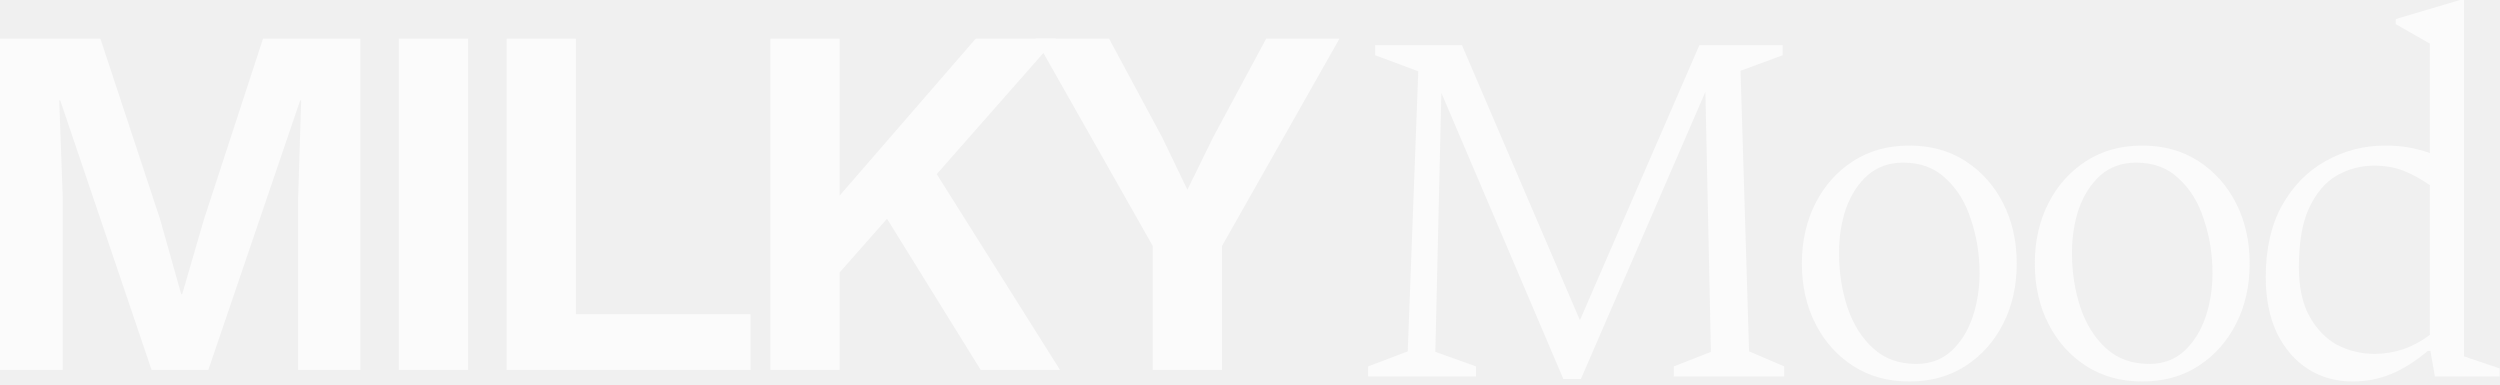
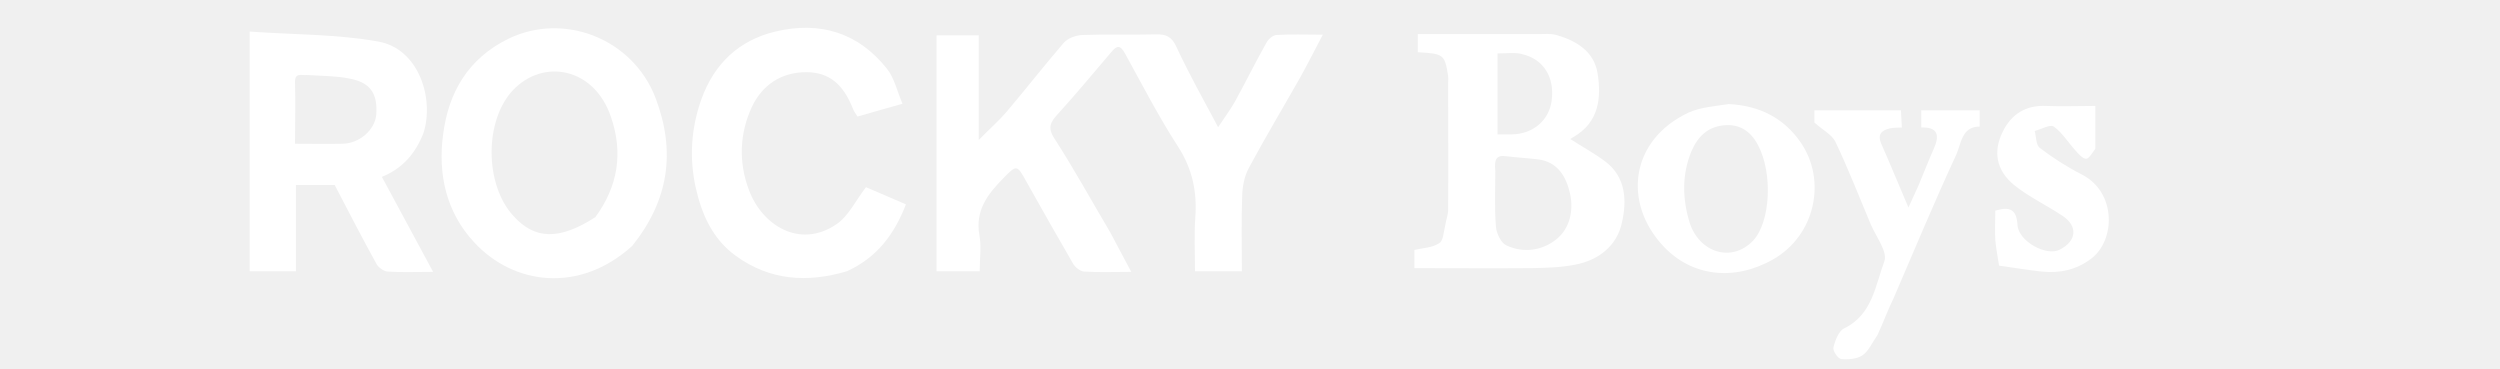
- <svg xmlns="http://www.w3.org/2000/svg" width="767" height="118" viewBox="0 0 767 118" fill="none">
-   <path d="M110.572 11.86V113.5H91.476V60.524L92.4 30.802H92.092L63.91 113.5H46.508L18.48 30.802H18.172L19.25 60.524V113.5H0V11.86H30.8L49.126 67.3L55.594 90.246H55.902L62.524 67.454L80.696 11.86H110.572Z" fill="#FBFBFB" />
-   <path d="M143.628 11.86V113.5H122.376V11.86H143.628Z" fill="#FBFBFB" />
-   <path d="M176.672 96.406H230.264V113.5H155.42V11.86H176.672V96.406Z" fill="#FBFBFB" />
-   <path d="M323.986 11.86L277.478 64.682L275.784 62.988L250.374 91.786L247.14 72.074L299.346 11.86H323.986ZM257.612 11.86V113.5H236.36V11.86H257.612ZM283.33 46.972L325.218 113.5H300.886L267.006 58.83L283.33 46.972Z" fill="#FBFBFB" />
-   <path d="M410.951 11.86L374.915 75.462V113.5H353.663V75.462L317.627 11.86H340.265L356.589 42.198L364.289 58.214L372.143 42.198L388.467 11.86H410.951Z" fill="#FBFBFB" />
-   <path d="M419.728 115.5V112.42L431.894 107.8L435.128 21.868L421.884 16.94V13.86H448.526L484.716 98.252L521.368 13.86H546.932V16.94L533.996 21.714L536.614 107.8L547.394 112.42V115.5H513.514V112.42L524.91 107.954L523.216 28.182L485.024 116.27H479.634L442.212 28.49L440.364 107.954L452.838 112.42V115.5H419.728Z" fill="#FBFBFB" />
-   <path d="M585.773 117.04C579.203 117.04 573.453 115.449 568.525 112.266C563.597 109.083 559.747 104.771 556.975 99.33C554.203 93.889 552.817 87.729 552.817 80.85C552.817 73.971 554.203 67.811 556.975 62.37C559.747 56.929 563.597 52.617 568.525 49.434C573.453 46.251 579.203 44.66 585.773 44.66C592.344 44.66 598.093 46.251 603.021 49.434C607.95 52.617 611.8 56.929 614.572 62.37C617.344 67.811 618.729 73.971 618.729 80.85C618.729 87.729 617.344 93.889 614.572 99.33C611.8 104.771 607.95 109.083 603.021 112.266C598.093 115.449 592.344 117.04 585.773 117.04ZM587.93 111.65C592.242 111.65 595.835 110.315 598.71 107.646C601.584 104.977 603.74 101.537 605.177 97.328C606.615 93.016 607.333 88.55 607.333 83.93C607.333 78.078 606.461 72.585 604.715 67.452C603.073 62.216 600.506 58.007 597.015 54.824C593.627 51.539 589.264 49.896 583.925 49.896C579.613 49.896 575.969 51.179 572.992 53.746C570.117 56.313 567.909 59.701 566.369 63.91C564.932 68.119 564.214 72.688 564.214 77.616C564.214 83.571 565.086 89.166 566.831 94.402C568.577 99.535 571.195 103.693 574.685 106.876C578.176 110.059 582.591 111.65 587.93 111.65Z" fill="#FBFBFB" />
-   <path d="M657.239 117.04C650.668 117.04 644.919 115.449 639.991 112.266C635.063 109.083 631.213 104.771 628.441 99.33C625.669 93.889 624.283 87.729 624.283 80.85C624.283 73.971 625.669 67.811 628.441 62.37C631.213 56.929 635.063 52.617 639.991 49.434C644.919 46.251 650.668 44.66 657.239 44.66C663.81 44.66 669.559 46.251 674.487 49.434C679.415 52.617 683.265 56.929 686.037 62.37C688.809 67.811 690.195 73.971 690.195 80.85C690.195 87.729 688.809 93.889 686.037 99.33C683.265 104.771 679.415 109.083 674.487 112.266C669.559 115.449 663.81 117.04 657.239 117.04ZM659.395 111.65C663.707 111.65 667.3 110.315 670.175 107.646C673.05 104.977 675.206 101.537 676.643 97.328C678.08 93.016 678.799 88.55 678.799 83.93C678.799 78.078 677.926 72.585 676.181 67.452C674.538 62.216 671.972 58.007 668.481 54.824C665.093 51.539 660.73 49.896 655.391 49.896C651.079 49.896 647.434 51.179 644.457 53.746C641.582 56.313 639.375 59.701 637.835 63.91C636.398 68.119 635.679 72.688 635.679 77.616C635.679 83.571 636.552 89.166 638.297 94.402C640.042 99.535 642.66 103.693 646.151 106.876C649.642 110.059 654.056 111.65 659.395 111.65Z" fill="#FBFBFB" />
-   <path d="M721.775 117.04C716.641 117.04 712.073 115.757 708.069 113.19C704.065 110.623 700.882 106.927 698.521 102.102C696.262 97.277 695.133 91.579 695.133 85.008C695.133 76.384 696.775 69.095 700.061 63.14C703.449 57.083 707.915 52.514 713.459 49.434C719.105 46.251 725.214 44.66 731.785 44.66C734.454 44.66 736.918 44.865 739.177 45.276C741.435 45.687 743.54 46.251 745.491 46.97V13.398L735.019 7.392V5.852L754.731 0H755.963V109.34L766.897 113.036V115.5H747.031L745.645 107.646H744.875C741.076 110.829 737.329 113.19 733.633 114.73C729.937 116.27 725.984 117.04 721.775 117.04ZM705.297 81.928C705.297 88.088 706.375 93.119 708.531 97.02C710.687 100.921 713.51 103.847 717.001 105.798C720.594 107.646 724.444 108.57 728.551 108.57C731.425 108.57 734.3 108.108 737.175 107.184C740.152 106.157 742.924 104.669 745.491 102.718V56.826C742.719 54.875 739.998 53.387 737.329 52.36C734.659 51.333 731.682 50.82 728.397 50.82C724.29 50.82 720.44 51.847 716.847 53.9C713.356 55.953 710.533 59.29 708.377 63.91C706.323 68.427 705.297 74.433 705.297 81.928Z" fill="#FBFBFB" />
+ <svg xmlns="http://www.w3.org/2000/svg" version="1.1" id="Layer_1" x="0px" y="0px" viewBox="0 0 800 118" style="enable-background:new 0 0 800 118;" xml:space="preserve">
+   <style type="text/css">
+ 	.st0{fill:#FFFFFF;}
+ </style>
+   <path class="st0" d="M355.3,74.4c2.3,4.2,4.3,8.2,6.7,12.6c-5.5,0-10.3,0.2-15.1-0.1c-1.2-0.1-2.8-1.3-3.5-2.5  c-5-8.6-9.9-17.3-14.8-26c-3.2-5.8-3.2-5.8-7.6-1.3c-4.9,5-9,10.2-7.6,18.1c0.7,3.7,0.1,7.6,0.1,11.6c-4.7,0-9.1,0-13.8,0  c0-25.1,0-50.2,0-75.5c4.5,0,8.9,0,13.5,0c0,10.7,0,21.3,0,33.5c3.5-3.6,6.4-6.1,8.8-8.9c6.2-7.3,12.1-14.9,18.4-22.2  c1.3-1.5,3.9-2.4,5.9-2.5c7.8-0.3,15.7,0,23.5-0.2c3.3-0.1,5.2,0.7,6.7,4.1c3.9,8.4,8.5,16.6,13.3,25.6c2.1-3.2,4-5.7,5.5-8.4  c3.4-6.2,6.5-12.5,10-18.7c0.6-1.1,2-2.3,3.1-2.4c4.6-0.3,9.2-0.1,14.9-0.1c-2.7,5.1-4.9,9.5-7.3,13.8c-5.5,9.7-11.2,19.2-16.4,28.9  c-1.4,2.6-2,5.8-2.1,8.8c-0.3,8-0.1,15.9-0.1,24.2c-5,0-9.7,0-15,0c0-5.7-0.3-11.5,0.1-17.3c0.6-8.3-1-15.6-5.6-22.7  c-6.2-9.6-11.4-19.7-16.9-29.7c-1.6-2.9-2.7-2.5-4.5-0.3c-5.6,6.6-11.2,13.3-17,19.7c-2.3,2.5-3.4,4.3-1.1,7.8  C343.6,53.9,349.2,64.1,355.3,74.4z" />
+   <path class="st0" d="M202.3,78.7c-16.9,15.3-38,12.5-50.6-1.2c-9-9.7-11.6-21.9-9.9-34.5c1.7-13.4,8-24.3,20.9-30.6  c17.7-8.6,39.8-0.1,47.1,19C216.3,48.6,214,64.1,202.3,78.7 M190.5,69.5c7.2-9.8,9-20.5,5-32.1c-5.4-15.9-21.7-18.7-31.3-8.6  c-9.3,9.8-9.1,30.4,0.1,40.3C171.1,76.7,179,76.9,190.5,69.5z" />
+   <path class="st0" d="M135.5,42.6c-2.6,6.6-6.7,11.3-13.3,14c5.4,10,10.7,19.8,16.4,30.4c-5.7,0-10.1,0.2-14.6-0.1  c-1.2-0.1-2.9-1.3-3.5-2.4c-4.6-8.3-8.9-16.7-13.4-25.3c-3.9,0-8,0-12.4,0c0,9.3,0,18.3,0,27.6c-5.1,0-9.9,0-14.8,0  c0-25.2,0-50.3,0-76.7c13.9,1,27.8,0.8,41.2,3.2C134.2,15.7,139,31.8,135.5,42.6 M98.1,24c-1.6,0.2-3.8-0.9-3.7,2.4  c0.2,6.4,0,12.9,0,19.6c5.3,0,10.3,0.1,15.2,0c5.5-0.1,10.4-4.5,10.8-9.3c0.5-6.8-1.9-10.4-8.8-11.6C107.6,24.3,103.3,24.3,98.1,24z  " />
+   <path class="st0" d="M462.5,72c0.3-1.9,0.9-3.3,0.9-4.7c0.1-13.5,0-27,0-40.5c0-0.8,0.1-1.7,0-2.5c-1.1-6.9-1.4-7.1-9.7-7.6  c0-2.1,0-4.1,0-5.8c12.9,0,25.9,0,38.9,0c1.8,0,3.7-0.2,5.4,0.3c6.4,1.8,12,5.2,13.2,12.1c1.3,8,0.5,15.9-7.8,20.6  c-0.4,0.2-0.7,0.5-0.9,0.6c3.7,2.4,7.6,4.5,11.1,7.1c6.8,5.1,7,12.7,5.4,19.7c-1.6,7.4-7.5,12-15,13.4c-4.5,0.9-9.1,1-13.7,1.1  c-12.5,0.1-24.9,0-37.7,0c0-2.4,0-4.4,0-5.8c2.8-0.7,5.7-0.7,7.8-2.1C461.9,77.2,461.9,74.4,462.5,72 M478.5,54.6c0,6-0.3,12,0.2,18  c0.2,2.1,1.6,5.1,3.3,5.9c5.5,2.6,11.5,1.7,16-1.9c4.4-3.5,5.6-9.3,4.4-14.7c-1.2-5.3-3.9-10.1-10.2-10.9c-3.4-0.4-6.8-0.6-10.2-1  C478.8,49.5,478.1,51.1,478.5,54.6 M479.2,17.1c0,8.5,0,17.1,0,25.9c1.4,0,3,0,4.6,0c6.7-0.1,11.8-4.4,12.7-10.6  c1.1-7.6-2.5-13.5-9.5-15.1C484.8,16.7,482.4,17.1,479.2,17.1z" />
+   <path class="st0" d="M271,86.8c-12.8,3.8-24.7,2.9-35.5-4.9c-7.5-5.4-11-13.4-12.9-22c-2.1-9.6-1.4-19.1,1.9-28.3  c4.1-11.2,11.9-18.7,23.6-21.5c14.2-3.4,26.6,0.3,35.8,12c2.3,2.9,3.1,6.9,4.9,11.1c-4.9,1.4-9.6,2.7-14.4,4.1  c-0.6-1-1.2-1.7-1.5-2.6c-3.1-7.8-7.6-11.5-14.6-11.6c-8.5-0.1-14.4,4.3-17.6,10.9c-4.1,8.7-4.4,18-1,26.9  c4.2,11.2,16.2,18.8,27.9,10.9c3.9-2.6,6.2-7.6,9.5-11.9c3.7,1.6,8,3.4,12.8,5.5C286.2,74.9,280.7,82.4,271,86.8z" />
+   <path class="st0" d="M553.2,33.3c10,0.5,17.8,4.6,23.1,12.4c8.2,12,4.7,29.5-8.9,37.3c-12.5,7.1-26.1,5.5-35.2-4.3  c-12.9-13.8-10.6-33.9,8.2-42.7C544.2,34.3,548.7,34,553.2,33.3 M561,77c5.6-6,6.3-21.6,1.6-30.5c-2.4-4.6-6-6.9-11-6.4  c-5,0.5-8.2,3.4-10.3,8.2c-3.2,7.7-2.9,15.5-0.6,23C543.8,80.8,554.1,84.2,561,77z" />
+   <path class="st0" d="M600.8,107.2c-1.7,2.4-2.8,5.1-4.8,6.5c-1.8,1.2-4.6,1.4-6.8,1.2c-1-0.1-2.8-2.6-2.5-3.7  c0.5-2.2,1.7-5.3,3.4-6.1c9.1-4.4,10-13.8,12.9-21.5c1.1-3-2.7-7.9-4.4-11.9c-3.7-8.8-7.2-17.8-11.3-26.4c-1.1-2.2-3.9-3.6-6.7-6.1  c0-0.3,0-2,0-3.9c9.1,0,18.2,0,27.7,0c0.1,1.6,0.2,3.4,0.3,5.5c-1.5,0.1-2.7,0-3.9,0.3c-2.6,0.6-4,1.9-2.7,4.9  c2.8,6.3,5.4,12.7,8.7,20.4c1.4-3,2.3-5,3.2-7c1.7-4,3.2-8,5-12c1.8-4.1,1.2-6.8-4.1-6.6c0-1.9,0-3.5,0-5.5c6.1,0,12.3,0,18.7,0  c0,1.7,0,3.3,0,5.2c-5.8,0-5.9,5.5-7.5,9c-7,15.1-13.4,30.5-20,45.8C604.1,99.2,602.7,103.1,600.8,107.2z" />
+   <path class="st0" d="M670.5,47.6c-1,1.4-2.1,3.3-3,3.2c-1.2-0.1-2.4-1.6-3.4-2.7c-2.3-2.5-4.2-5.7-6.9-7.6c-1.2-0.8-4,0.9-6.1,1.4  c0.5,1.8,0.4,4.5,1.6,5.4c4.2,3.2,8.7,6.1,13.4,8.5c11.3,5.7,10.9,21.3,2.9,27.1c-4.7,3.5-10,4.6-15.7,4c-4.4-0.5-8.7-1.2-13.6-1.9  c-0.3-2.1-0.9-5-1.2-8.1c-0.2-3.1,0-6.3,0-9.5c4.5-1.3,6.8-0.6,7.1,4.6c0.3,5.2,9.2,10.1,13.5,7.9c5.5-2.8,5.9-7.6,0.8-10.9  c-5.1-3.4-10.7-6-15.4-9.8c-5.7-4.7-6.8-10.7-3.6-17.1c2.7-5.5,7.3-8.5,13.8-8.2c5.1,0.2,10.2,0,15.8,0  C670.5,38.5,670.5,42.8,670.5,47.6z" />
</svg>
